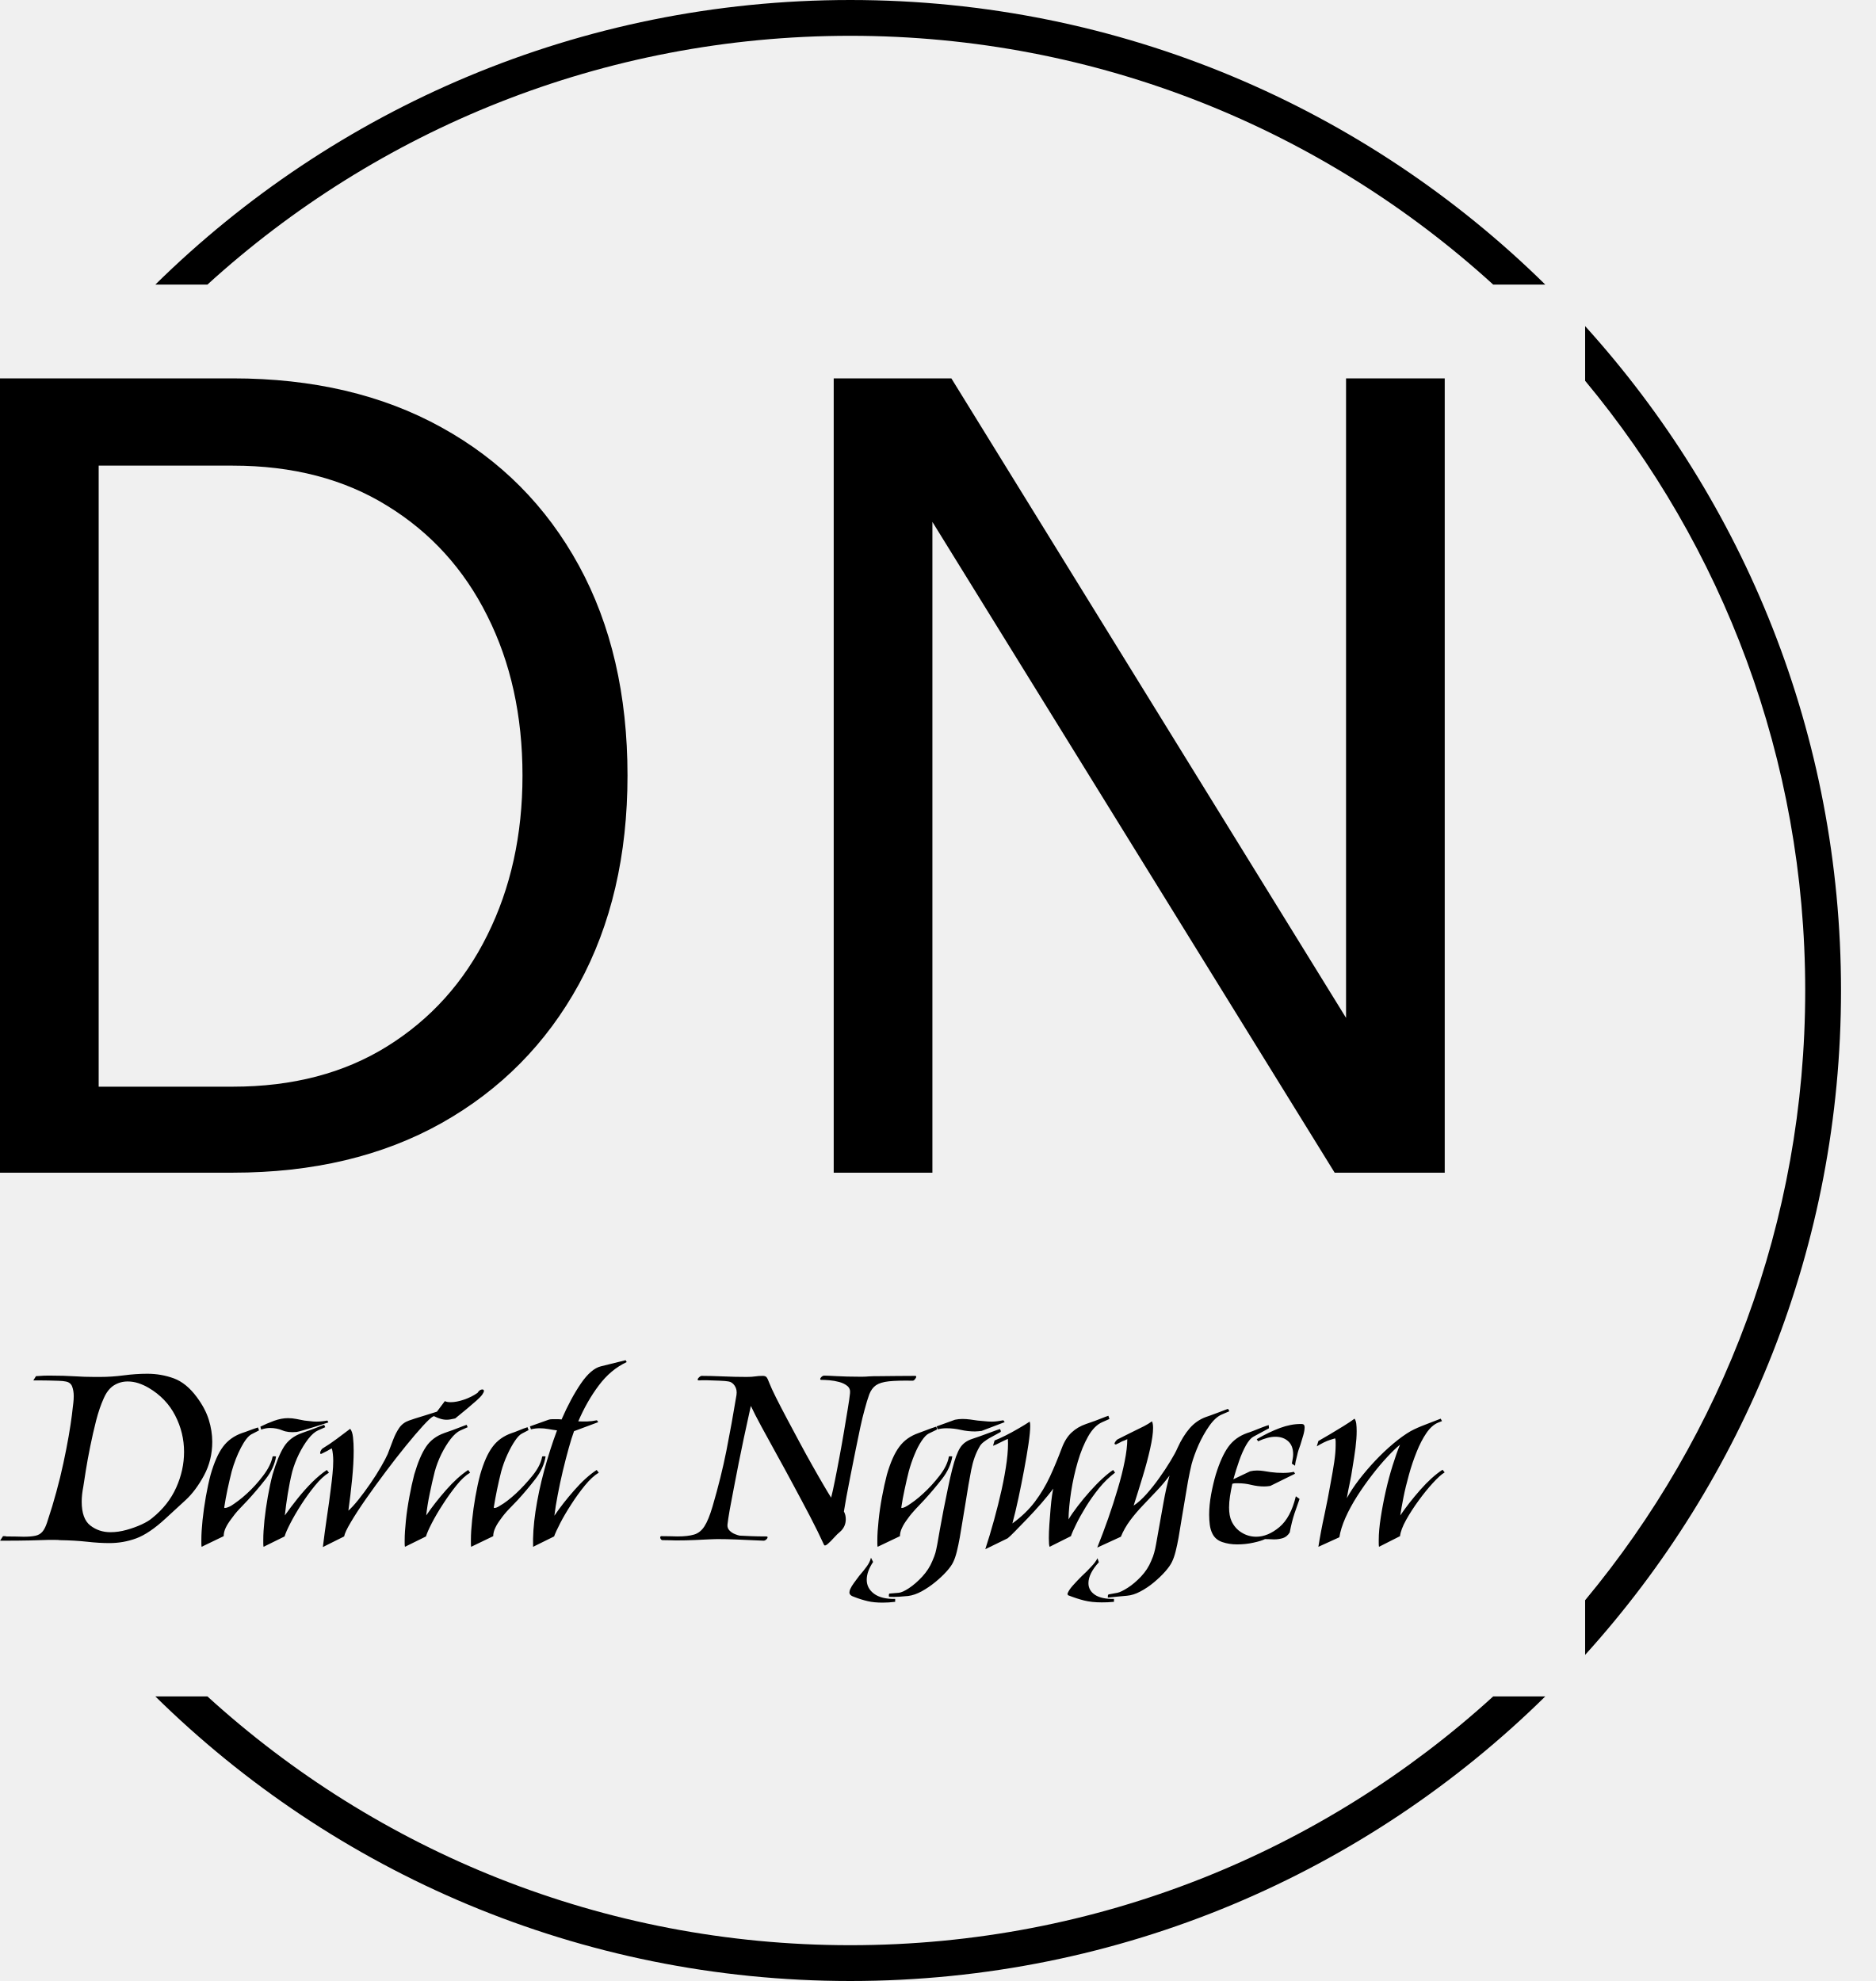
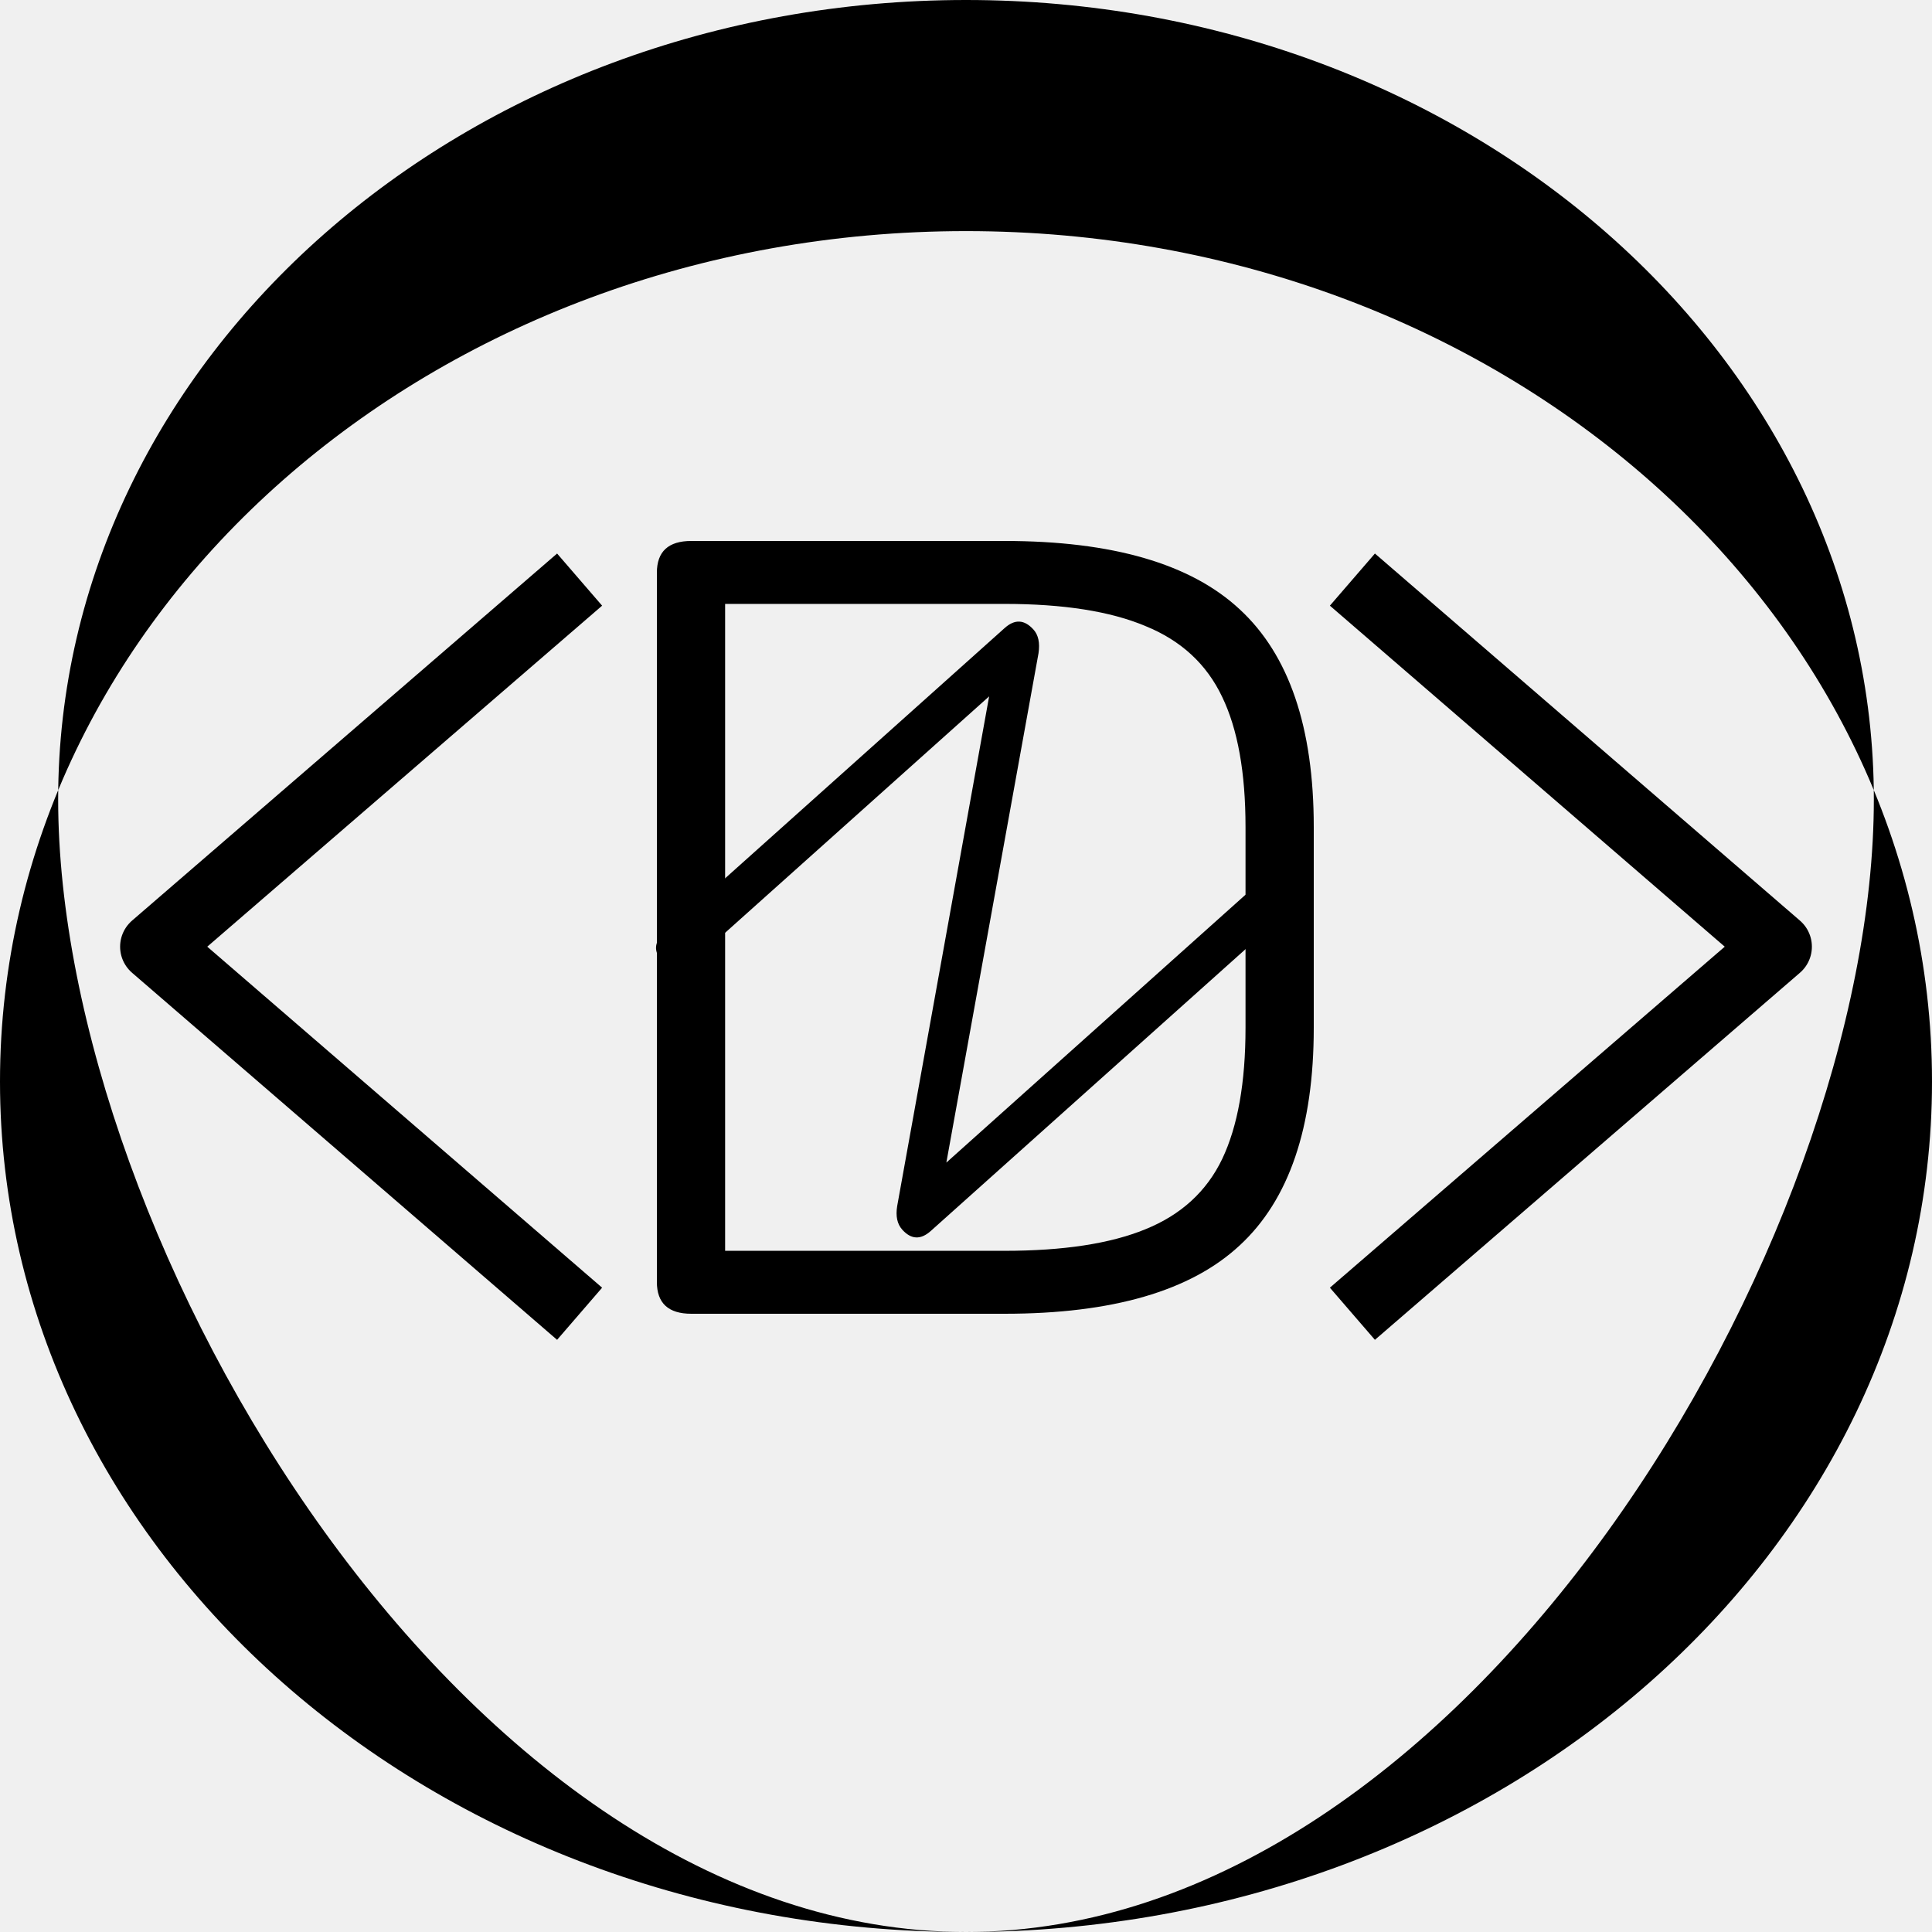
- <svg xmlns="http://www.w3.org/2000/svg" width="53" height="56" viewBox="0 0 53 56" fill="none">
-   <g clip-path="url(#clip0_130_95)">
-     <g clip-path="url(#clip1_130_95)">
-       <g clip-path="url(#clip2_130_95)">
-         <g clip-path="url(#clip3_130_95)">
-           <g clip-path="url(#clip4_130_95)">
-             <g clip-path="url(#clip5_130_95)">
-               <g clip-path="url(#clip6_130_95)">
-                 <path d="M0 33.15V10.696H6.579C8.843 10.696 10.81 11.158 12.479 12.083C14.147 13.003 15.441 14.305 16.361 15.988C17.277 17.666 17.735 19.644 17.735 21.923C17.735 24.173 17.277 26.14 16.361 27.823C15.441 29.501 14.147 30.809 12.479 31.748C10.81 32.683 8.843 33.15 6.579 33.15H0ZM6.579 13.163H2.789V30.719H6.579C8.271 30.719 9.728 30.337 10.948 29.575C12.173 28.812 13.115 27.765 13.773 26.435C14.435 25.105 14.767 23.601 14.767 21.923C14.767 20.231 14.435 18.727 13.773 17.411C13.115 16.09 12.173 15.053 10.948 14.3C9.728 13.542 8.271 13.163 6.579 13.163ZM23.563 33.15V10.696H26.888L38.294 29.181H38.043V10.696H40.832V33.15H37.721L25.922 14.057H26.352V33.15H23.563Z" fill="black" />
-               </g>
-             </g>
-             <g clip-path="url(#clip7_130_95)">
-               <g clip-path="url(#clip8_130_95)">
-                 <path d="M3.091 43.621C2.895 43.621 2.686 43.608 2.464 43.583C2.241 43.558 1.984 43.543 1.693 43.538C1.663 43.533 1.619 43.531 1.562 43.531C1.504 43.531 1.435 43.531 1.355 43.531C1.25 43.536 1.081 43.541 0.848 43.546C0.615 43.551 0.381 43.553 0.145 43.553H0.002L0.085 43.425C0.085 43.425 0.099 43.425 0.127 43.425C0.154 43.425 0.173 43.428 0.183 43.433C0.283 43.433 0.373 43.434 0.453 43.436C0.533 43.439 0.606 43.441 0.671 43.441C0.811 43.441 0.922 43.431 1.002 43.413C1.082 43.396 1.147 43.359 1.197 43.301C1.247 43.244 1.291 43.157 1.329 43.042C1.366 42.927 1.415 42.774 1.475 42.584C1.555 42.318 1.629 42.046 1.698 41.768C1.765 41.49 1.823 41.222 1.873 40.964C1.923 40.706 1.964 40.476 1.994 40.273C2.024 40.07 2.044 39.916 2.054 39.811C2.059 39.766 2.065 39.713 2.073 39.653C2.08 39.593 2.084 39.531 2.084 39.465C2.084 39.365 2.069 39.275 2.039 39.195C2.009 39.115 1.946 39.067 1.851 39.052C1.811 39.042 1.745 39.036 1.652 39.033C1.559 39.031 1.464 39.028 1.367 39.025C1.269 39.023 1.185 39.022 1.114 39.022H0.942L1.017 38.902L1.152 38.894C1.207 38.889 1.262 38.887 1.317 38.887C1.372 38.887 1.425 38.887 1.475 38.887C1.691 38.887 1.897 38.893 2.096 38.905C2.293 38.918 2.485 38.924 2.67 38.924H2.828C3.048 38.924 3.272 38.909 3.501 38.879C3.728 38.849 3.95 38.834 4.165 38.834C4.426 38.834 4.675 38.878 4.914 38.965C5.151 39.053 5.367 39.23 5.563 39.495C5.723 39.711 5.836 39.924 5.901 40.134C5.966 40.345 5.999 40.553 5.999 40.758C5.999 41.103 5.921 41.42 5.766 41.708C5.61 41.996 5.438 42.228 5.247 42.404L4.676 42.929C4.371 43.21 4.097 43.395 3.854 43.486C3.611 43.576 3.356 43.621 3.091 43.621ZM3.121 43.313C3.271 43.313 3.423 43.291 3.576 43.248C3.728 43.206 3.87 43.155 4 43.095C4.13 43.035 4.23 42.975 4.3 42.914C4.606 42.669 4.833 42.381 4.981 42.05C5.129 41.72 5.202 41.384 5.202 41.043C5.202 40.683 5.119 40.34 4.951 40.014C4.783 39.688 4.533 39.428 4.203 39.233C4.108 39.177 4.01 39.133 3.91 39.1C3.81 39.068 3.709 39.052 3.609 39.052C3.469 39.052 3.34 39.088 3.223 39.16C3.105 39.233 3.008 39.355 2.933 39.526C2.853 39.701 2.781 39.91 2.718 40.152C2.656 40.396 2.6 40.641 2.55 40.889C2.5 41.137 2.458 41.362 2.426 41.565C2.393 41.768 2.369 41.923 2.354 42.028C2.324 42.183 2.309 42.323 2.309 42.449C2.309 42.774 2.391 43 2.554 43.125C2.716 43.25 2.905 43.313 3.121 43.313ZM8.381 40.48C8.22 40.495 8.088 40.48 7.982 40.435C7.877 40.39 7.759 40.367 7.629 40.367C7.554 40.367 7.471 40.382 7.381 40.412L7.359 40.33C7.479 40.27 7.608 40.214 7.745 40.164C7.883 40.114 8.015 40.089 8.14 40.089C8.22 40.089 8.298 40.097 8.373 40.112C8.448 40.127 8.526 40.142 8.606 40.157C8.661 40.162 8.716 40.168 8.771 40.175C8.827 40.183 8.884 40.187 8.944 40.187C8.989 40.187 9.038 40.184 9.09 40.179C9.143 40.174 9.197 40.167 9.252 40.157L9.282 40.209C9.282 40.209 9.243 40.222 9.165 40.247C9.088 40.272 8.994 40.302 8.884 40.337C8.774 40.372 8.671 40.403 8.576 40.43C8.481 40.458 8.416 40.475 8.381 40.48ZM8.043 43.433L7.449 43.726C7.444 43.701 7.441 43.671 7.441 43.636C7.441 43.601 7.441 43.563 7.441 43.523C7.441 43.373 7.452 43.19 7.474 42.975C7.497 42.759 7.529 42.537 7.569 42.309C7.609 42.081 7.654 41.873 7.704 41.682C7.805 41.342 7.911 41.081 8.023 40.901C8.136 40.72 8.306 40.59 8.531 40.51C8.556 40.5 8.602 40.483 8.669 40.46C8.737 40.438 8.809 40.412 8.884 40.382C8.959 40.352 9.024 40.327 9.079 40.307C9.135 40.287 9.162 40.277 9.162 40.277L9.192 40.345L8.989 40.435C8.899 40.475 8.806 40.556 8.711 40.678C8.616 40.801 8.528 40.944 8.448 41.106C8.368 41.27 8.306 41.434 8.26 41.599C8.21 41.8 8.168 42.009 8.133 42.228C8.098 42.445 8.07 42.649 8.05 42.839C8.16 42.684 8.28 42.525 8.411 42.361C8.541 42.199 8.677 42.046 8.819 41.903C8.963 41.761 9.102 41.645 9.237 41.554L9.297 41.63C9.172 41.705 9.042 41.825 8.907 41.99C8.771 42.156 8.642 42.333 8.519 42.524C8.397 42.714 8.293 42.892 8.208 43.057C8.123 43.222 8.068 43.348 8.043 43.433ZM6.322 43.425L5.698 43.726C5.693 43.701 5.691 43.671 5.691 43.636C5.691 43.601 5.691 43.563 5.691 43.523C5.691 43.373 5.702 43.19 5.724 42.975C5.747 42.759 5.778 42.537 5.818 42.309C5.858 42.081 5.903 41.873 5.954 41.682C6.054 41.337 6.17 41.075 6.302 40.898C6.435 40.719 6.615 40.59 6.84 40.51C6.89 40.495 6.958 40.471 7.043 40.438C7.128 40.406 7.211 40.377 7.291 40.352L7.321 40.435L7.103 40.547C7.013 40.598 6.915 40.723 6.81 40.923C6.705 41.124 6.617 41.349 6.547 41.599C6.507 41.76 6.468 41.928 6.43 42.103C6.393 42.278 6.362 42.449 6.337 42.614C6.337 42.624 6.344 42.629 6.359 42.629C6.384 42.629 6.419 42.619 6.465 42.599C6.51 42.579 6.535 42.566 6.54 42.561C6.595 42.526 6.661 42.48 6.738 42.422C6.816 42.364 6.895 42.298 6.976 42.223C7.141 42.073 7.295 41.904 7.437 41.715C7.58 41.528 7.669 41.349 7.704 41.179C7.704 41.169 7.72 41.165 7.752 41.167C7.786 41.17 7.802 41.171 7.802 41.171C7.767 41.392 7.669 41.605 7.509 41.81C7.349 42.015 7.181 42.213 7.006 42.404C6.925 42.489 6.844 42.575 6.761 42.662C6.678 42.75 6.602 42.844 6.532 42.944C6.467 43.03 6.415 43.112 6.377 43.193C6.34 43.273 6.322 43.35 6.322 43.425ZM9.726 43.433L9.125 43.733C9.16 43.448 9.198 43.163 9.24 42.88C9.283 42.597 9.32 42.331 9.35 42.08C9.37 41.93 9.386 41.79 9.398 41.66C9.411 41.529 9.418 41.409 9.418 41.299C9.418 41.164 9.405 41.046 9.38 40.946C9.36 40.951 9.338 40.961 9.315 40.976C9.293 40.991 9.272 41.003 9.252 41.013L9.147 41.066C9.107 41.086 9.087 41.096 9.087 41.096C9.062 41.106 9.049 41.099 9.049 41.074V41.066C9.049 41.046 9.058 41.022 9.075 40.994C9.093 40.967 9.107 40.951 9.117 40.946C9.257 40.861 9.391 40.77 9.518 40.675C9.646 40.58 9.772 40.485 9.897 40.39C9.938 40.44 9.965 40.52 9.977 40.63C9.99 40.74 9.996 40.868 9.996 41.013C9.996 41.249 9.981 41.518 9.951 41.82C9.921 42.124 9.886 42.419 9.846 42.704C9.926 42.634 10.021 42.53 10.132 42.392C10.242 42.254 10.353 42.104 10.465 41.941C10.578 41.778 10.678 41.62 10.766 41.467C10.854 41.315 10.918 41.194 10.958 41.103C11.013 40.963 11.064 40.829 11.111 40.701C11.159 40.574 11.217 40.461 11.284 40.363C11.352 40.266 11.444 40.197 11.559 40.157C11.584 40.147 11.64 40.128 11.727 40.1C11.816 40.073 11.912 40.042 12.018 40.01C12.123 39.977 12.214 39.949 12.291 39.924C12.369 39.899 12.408 39.886 12.408 39.886L12.438 39.954L12.236 40.044C12.185 40.069 12.091 40.157 11.953 40.307C11.816 40.457 11.654 40.646 11.469 40.874C11.284 41.102 11.093 41.346 10.898 41.607C10.703 41.867 10.518 42.121 10.345 42.369C10.172 42.617 10.029 42.837 9.917 43.027C9.803 43.218 9.74 43.353 9.726 43.433ZM12.625 40.134C12.565 40.134 12.506 40.125 12.449 40.107C12.391 40.09 12.327 40.064 12.257 40.029L12.572 39.608C12.612 39.628 12.667 39.638 12.737 39.638C12.848 39.638 12.973 39.614 13.113 39.566C13.253 39.519 13.381 39.455 13.496 39.375C13.536 39.31 13.582 39.278 13.632 39.278C13.662 39.278 13.677 39.293 13.677 39.323C13.677 39.343 13.662 39.375 13.632 39.42C13.601 39.465 13.545 39.524 13.463 39.596C13.38 39.669 13.293 39.745 13.2 39.822C13.107 39.9 13.028 39.965 12.963 40.017C12.898 40.07 12.865 40.097 12.865 40.097C12.82 40.107 12.779 40.115 12.742 40.122C12.704 40.13 12.665 40.134 12.625 40.134ZM12.039 43.433L11.445 43.726C11.44 43.701 11.437 43.672 11.437 43.639C11.437 43.607 11.437 43.573 11.437 43.538C11.437 43.383 11.449 43.197 11.472 42.982C11.494 42.767 11.527 42.544 11.57 42.313C11.612 42.083 11.658 41.873 11.708 41.682C11.808 41.342 11.918 41.081 12.039 40.901C12.159 40.72 12.332 40.59 12.557 40.51C12.582 40.5 12.629 40.483 12.697 40.46C12.764 40.438 12.835 40.412 12.91 40.382C12.985 40.352 13.05 40.327 13.106 40.307C13.161 40.287 13.188 40.277 13.188 40.277L13.218 40.345L13.015 40.435C12.925 40.475 12.833 40.556 12.737 40.678C12.642 40.801 12.555 40.944 12.474 41.106C12.394 41.27 12.332 41.434 12.287 41.599C12.236 41.8 12.189 42.009 12.144 42.228C12.099 42.445 12.066 42.649 12.046 42.839C12.206 42.604 12.393 42.364 12.607 42.121C12.819 41.879 13.028 41.69 13.233 41.554L13.286 41.63C13.161 41.705 13.032 41.825 12.9 41.99C12.767 42.156 12.639 42.333 12.517 42.524C12.393 42.714 12.289 42.892 12.204 43.057C12.119 43.222 12.064 43.348 12.039 43.433ZM15.66 43.433L15.067 43.726C15.057 43.435 15.079 43.103 15.134 42.73C15.19 42.357 15.271 41.971 15.379 41.572C15.487 41.175 15.608 40.795 15.743 40.435C15.663 40.425 15.582 40.412 15.5 40.397C15.416 40.382 15.332 40.375 15.247 40.375C15.212 40.375 15.174 40.377 15.131 40.382C15.088 40.387 15.047 40.395 15.007 40.405L14.977 40.322L15.503 40.134C15.533 40.124 15.564 40.119 15.597 40.119C15.629 40.119 15.663 40.119 15.698 40.119C15.728 40.119 15.757 40.119 15.785 40.119C15.812 40.119 15.841 40.122 15.871 40.127C16.046 39.726 16.229 39.386 16.419 39.108C16.61 38.83 16.798 38.669 16.983 38.624L17.682 38.451L17.712 38.504C17.411 38.644 17.148 38.864 16.923 39.165C16.697 39.465 16.505 39.804 16.344 40.179C16.429 40.184 16.515 40.185 16.6 40.182C16.685 40.18 16.775 40.169 16.87 40.149L16.908 40.202L16.224 40.457C16.179 40.578 16.129 40.737 16.074 40.935C16.019 41.133 15.963 41.346 15.908 41.577C15.853 41.807 15.805 42.034 15.763 42.256C15.72 42.48 15.688 42.676 15.668 42.847C15.828 42.611 16.016 42.371 16.232 42.126C16.447 41.88 16.657 41.69 16.863 41.554L16.923 41.63C16.798 41.705 16.667 41.825 16.532 41.99C16.397 42.156 16.268 42.333 16.146 42.524C16.023 42.714 15.918 42.892 15.833 43.057C15.748 43.222 15.691 43.348 15.66 43.433ZM13.94 43.425L13.316 43.726C13.311 43.701 13.309 43.671 13.309 43.636C13.309 43.601 13.309 43.563 13.309 43.523C13.309 43.373 13.32 43.19 13.343 42.975C13.365 42.759 13.396 42.537 13.436 42.309C13.476 42.081 13.521 41.873 13.572 41.682C13.672 41.337 13.788 41.075 13.922 40.898C14.054 40.719 14.235 40.59 14.466 40.51C14.516 40.495 14.582 40.47 14.666 40.435C14.748 40.4 14.829 40.37 14.909 40.345L14.939 40.427L14.751 40.525C14.691 40.555 14.625 40.624 14.553 40.731C14.48 40.839 14.408 40.97 14.338 41.123C14.268 41.275 14.21 41.434 14.165 41.599C14.08 41.935 14.01 42.273 13.955 42.614C13.955 42.624 13.962 42.629 13.977 42.629C14.002 42.629 14.034 42.619 14.072 42.599C14.109 42.579 14.13 42.566 14.135 42.561C14.26 42.491 14.408 42.378 14.578 42.223C14.739 42.073 14.896 41.904 15.049 41.715C15.201 41.528 15.292 41.349 15.322 41.179C15.327 41.169 15.345 41.165 15.375 41.167C15.405 41.17 15.42 41.171 15.42 41.171C15.385 41.392 15.289 41.605 15.131 41.81C14.973 42.015 14.806 42.213 14.631 42.404C14.551 42.489 14.468 42.575 14.383 42.662C14.298 42.75 14.22 42.844 14.15 42.944C14.085 43.03 14.034 43.112 13.997 43.193C13.959 43.273 13.94 43.35 13.94 43.425ZM23.287 43.666C23.177 43.425 23.047 43.161 22.897 42.872C22.746 42.585 22.59 42.289 22.426 41.986C22.264 41.683 22.104 41.389 21.945 41.103C21.788 40.818 21.645 40.557 21.517 40.322C21.39 40.087 21.291 39.894 21.221 39.743C21.206 39.809 21.181 39.922 21.146 40.085C21.111 40.248 21.069 40.44 21.021 40.66C20.974 40.881 20.926 41.112 20.878 41.355C20.831 41.598 20.785 41.835 20.74 42.065C20.695 42.296 20.656 42.502 20.623 42.684C20.591 42.868 20.57 43.007 20.56 43.102C20.555 43.167 20.575 43.222 20.62 43.268C20.665 43.313 20.716 43.346 20.773 43.368C20.831 43.391 20.875 43.405 20.905 43.41C20.991 43.415 21.098 43.42 21.229 43.425C21.359 43.43 21.502 43.433 21.657 43.433C21.682 43.433 21.694 43.441 21.694 43.456C21.694 43.475 21.682 43.497 21.657 43.519C21.632 43.542 21.607 43.553 21.582 43.553C21.537 43.553 21.441 43.549 21.296 43.541C21.151 43.534 20.986 43.527 20.803 43.519C20.621 43.512 20.447 43.508 20.282 43.508C20.237 43.508 20.192 43.509 20.149 43.511C20.107 43.514 20.066 43.516 20.026 43.516C19.941 43.521 19.814 43.527 19.646 43.534C19.479 43.542 19.3 43.546 19.11 43.546C19.049 43.546 18.988 43.544 18.925 43.541C18.863 43.539 18.799 43.538 18.734 43.538H18.726C18.706 43.538 18.69 43.529 18.677 43.511C18.665 43.494 18.659 43.478 18.659 43.463C18.659 43.433 18.676 43.42 18.711 43.425C18.796 43.425 18.874 43.426 18.944 43.428C19.014 43.431 19.082 43.433 19.147 43.433C19.342 43.433 19.499 43.415 19.616 43.38C19.734 43.345 19.832 43.268 19.909 43.147C19.987 43.027 20.064 42.839 20.139 42.584C20.299 42.038 20.43 41.513 20.53 41.01C20.63 40.506 20.725 39.981 20.815 39.435C20.83 39.335 20.814 39.248 20.766 39.175C20.718 39.103 20.66 39.062 20.59 39.052C20.54 39.042 20.454 39.035 20.334 39.03C20.214 39.025 20.097 39.021 19.984 39.018C19.872 39.016 19.796 39.017 19.756 39.022C19.731 39.022 19.718 39.015 19.718 39C19.718 38.98 19.732 38.957 19.759 38.932C19.787 38.907 19.811 38.894 19.831 38.894C20.006 38.894 20.207 38.899 20.435 38.909C20.663 38.919 20.885 38.924 21.101 38.924C21.201 38.924 21.282 38.919 21.344 38.909C21.407 38.899 21.479 38.894 21.559 38.894C21.604 38.894 21.638 38.905 21.66 38.927C21.683 38.95 21.712 39.01 21.747 39.105C21.782 39.195 21.843 39.328 21.93 39.503C22.018 39.678 22.12 39.875 22.235 40.092C22.351 40.31 22.471 40.536 22.596 40.768C22.721 41.002 22.844 41.225 22.964 41.437C23.084 41.651 23.191 41.836 23.283 41.993C23.376 42.151 23.445 42.266 23.49 42.336C23.52 42.221 23.555 42.063 23.595 41.862C23.636 41.662 23.678 41.442 23.723 41.201C23.768 40.961 23.811 40.721 23.851 40.483C23.891 40.245 23.927 40.029 23.959 39.834C23.992 39.638 24.014 39.488 24.024 39.383C24.034 39.298 24.009 39.23 23.949 39.18C23.889 39.13 23.812 39.092 23.719 39.067C23.627 39.042 23.534 39.026 23.441 39.018C23.349 39.011 23.275 39.007 23.22 39.007H23.212C23.192 39.007 23.182 39 23.182 38.984C23.182 38.965 23.195 38.943 23.22 38.92C23.245 38.898 23.27 38.887 23.295 38.887C23.355 38.887 23.476 38.892 23.659 38.902C23.842 38.912 24.036 38.917 24.242 38.917C24.297 38.917 24.349 38.917 24.399 38.917C24.45 38.917 24.5 38.914 24.55 38.909C24.625 38.904 24.735 38.902 24.88 38.902C25.026 38.902 25.184 38.9 25.357 38.897C25.53 38.895 25.699 38.894 25.865 38.894C25.885 38.894 25.895 38.902 25.895 38.917C25.895 38.937 25.882 38.962 25.857 38.992C25.832 39.022 25.807 39.035 25.782 39.03C25.502 39.025 25.281 39.031 25.121 39.048C24.96 39.066 24.839 39.103 24.756 39.16C24.674 39.218 24.611 39.304 24.568 39.416C24.526 39.529 24.48 39.681 24.43 39.871C24.395 39.996 24.355 40.159 24.312 40.36C24.27 40.56 24.225 40.778 24.177 41.013C24.13 41.249 24.084 41.479 24.039 41.705C23.994 41.93 23.955 42.133 23.922 42.313C23.89 42.494 23.866 42.631 23.851 42.727C23.886 42.792 23.904 42.864 23.904 42.944C23.904 43.09 23.848 43.21 23.738 43.305C23.693 43.34 23.638 43.394 23.573 43.466C23.508 43.539 23.448 43.599 23.393 43.646C23.337 43.694 23.302 43.701 23.287 43.666ZM27.554 40.465C27.419 40.465 27.285 40.45 27.153 40.42C27.019 40.39 26.885 40.375 26.75 40.375C26.66 40.375 26.577 40.385 26.502 40.405L26.472 40.322L26.99 40.134C27.061 40.119 27.131 40.112 27.201 40.112C27.271 40.112 27.343 40.117 27.419 40.127C27.494 40.137 27.564 40.147 27.629 40.157C27.694 40.162 27.761 40.168 27.829 40.175C27.896 40.183 27.965 40.187 28.035 40.187C28.09 40.187 28.144 40.183 28.197 40.175C28.249 40.168 28.303 40.159 28.358 40.149L28.395 40.202L27.742 40.45C27.707 40.455 27.674 40.458 27.644 40.46C27.614 40.463 27.584 40.465 27.554 40.465ZM25.435 43.425L24.804 43.726C24.799 43.701 24.796 43.672 24.796 43.639C24.796 43.607 24.796 43.573 24.796 43.538C24.796 43.383 24.808 43.197 24.831 42.982C24.853 42.767 24.885 42.544 24.928 42.313C24.971 42.083 25.017 41.873 25.067 41.682C25.167 41.337 25.284 41.075 25.417 40.898C25.549 40.719 25.73 40.59 25.961 40.51C26.006 40.495 26.08 40.467 26.183 40.427C26.285 40.387 26.377 40.355 26.457 40.33C26.457 40.33 26.463 40.342 26.476 40.367C26.488 40.392 26.484 40.41 26.464 40.42L26.247 40.525C26.186 40.555 26.12 40.624 26.048 40.731C25.975 40.839 25.907 40.97 25.845 41.123C25.782 41.275 25.728 41.434 25.683 41.599C25.643 41.76 25.604 41.928 25.567 42.103C25.529 42.278 25.497 42.449 25.473 42.614C25.473 42.624 25.477 42.629 25.488 42.629C25.513 42.629 25.545 42.619 25.585 42.599C25.625 42.579 25.648 42.566 25.653 42.561C25.708 42.526 25.775 42.48 25.853 42.422C25.93 42.364 26.009 42.298 26.089 42.223C26.254 42.073 26.409 41.904 26.555 41.715C26.7 41.528 26.788 41.349 26.817 41.179C26.817 41.169 26.834 41.165 26.867 41.167C26.899 41.17 26.915 41.171 26.915 41.171C26.88 41.392 26.782 41.605 26.622 41.81C26.462 42.015 26.294 42.213 26.119 42.404C26.039 42.489 25.957 42.575 25.875 42.662C25.792 42.75 25.715 42.844 25.645 42.944C25.58 43.03 25.529 43.112 25.492 43.193C25.454 43.273 25.435 43.35 25.435 43.425ZM25.127 45.139C25.117 45.104 25.119 45.074 25.134 45.048L25.397 45.026C25.468 45.021 25.565 44.977 25.69 44.895C25.816 44.812 25.941 44.703 26.066 44.568C26.191 44.432 26.287 44.285 26.352 44.124C26.392 44.034 26.421 43.956 26.439 43.891C26.456 43.826 26.473 43.746 26.491 43.651C26.509 43.556 26.532 43.42 26.562 43.245C26.592 43.075 26.627 42.887 26.667 42.681C26.707 42.476 26.749 42.271 26.792 42.065C26.834 41.86 26.875 41.68 26.915 41.524C26.985 41.249 27.058 41.051 27.133 40.931C27.208 40.81 27.323 40.725 27.479 40.675C27.514 40.665 27.584 40.641 27.689 40.603C27.794 40.566 27.904 40.526 28.017 40.483C28.129 40.441 28.21 40.412 28.26 40.397C28.26 40.397 28.267 40.41 28.28 40.435C28.292 40.46 28.288 40.477 28.268 40.487L27.952 40.66C27.902 40.69 27.851 40.725 27.799 40.765C27.746 40.806 27.707 40.851 27.682 40.901C27.576 41.081 27.499 41.299 27.449 41.554C27.399 41.81 27.346 42.115 27.291 42.471C27.261 42.647 27.232 42.819 27.205 42.99C27.177 43.16 27.151 43.318 27.126 43.463C27.101 43.603 27.073 43.735 27.043 43.858C27.013 43.98 26.978 44.082 26.938 44.162C26.903 44.237 26.84 44.325 26.75 44.425C26.66 44.525 26.553 44.625 26.431 44.725C26.308 44.826 26.18 44.912 26.048 44.985C25.915 45.057 25.788 45.101 25.668 45.116C25.618 45.121 25.537 45.128 25.424 45.136C25.311 45.143 25.212 45.144 25.127 45.139ZM24.947 45.304C24.786 45.304 24.646 45.291 24.526 45.263C24.405 45.235 24.28 45.196 24.15 45.146C24.055 45.116 24.007 45.074 24.007 45.018C24.007 44.988 24.015 44.956 24.03 44.921C24.055 44.866 24.091 44.806 24.14 44.74C24.187 44.675 24.235 44.61 24.285 44.545C24.325 44.5 24.363 44.455 24.398 44.41C24.433 44.365 24.466 44.322 24.496 44.282C24.556 44.202 24.596 44.119 24.616 44.034L24.676 44.154C24.556 44.335 24.496 44.502 24.496 44.658C24.496 44.818 24.565 44.95 24.703 45.053C24.84 45.155 25.039 45.204 25.3 45.199V45.281C25.174 45.297 25.057 45.304 24.947 45.304ZM28.478 43.486L27.847 43.794C27.932 43.533 28.015 43.258 28.095 42.967C28.175 42.676 28.247 42.389 28.31 42.106C28.372 41.823 28.42 41.558 28.453 41.309C28.485 41.062 28.496 40.851 28.486 40.675C28.436 40.695 28.364 40.729 28.272 40.776C28.179 40.824 28.11 40.856 28.065 40.871L28.11 40.72C28.19 40.69 28.29 40.645 28.41 40.585C28.531 40.525 28.654 40.458 28.779 40.385C28.904 40.313 29.012 40.247 29.102 40.187C29.112 40.217 29.117 40.257 29.117 40.307C29.117 40.422 29.101 40.591 29.069 40.813C29.036 41.037 28.994 41.282 28.944 41.55C28.894 41.818 28.84 42.086 28.783 42.354C28.725 42.622 28.669 42.859 28.613 43.065C28.869 42.879 29.081 42.675 29.249 42.452C29.416 42.229 29.559 41.99 29.677 41.735C29.795 41.479 29.906 41.211 30.011 40.931C30.081 40.745 30.173 40.6 30.286 40.495C30.398 40.39 30.535 40.309 30.695 40.254C30.72 40.244 30.767 40.228 30.835 40.205C30.902 40.183 30.973 40.157 31.048 40.127C31.123 40.097 31.188 40.072 31.243 40.051C31.299 40.032 31.326 40.022 31.326 40.022L31.356 40.112L31.153 40.202C31.003 40.267 30.87 40.401 30.755 40.603C30.64 40.806 30.542 41.044 30.462 41.317C30.382 41.59 30.319 41.871 30.274 42.158C30.229 42.447 30.204 42.712 30.199 42.952C30.264 42.842 30.351 42.717 30.459 42.576C30.566 42.436 30.681 42.297 30.805 42.158C30.927 42.021 31.047 41.898 31.165 41.79C31.282 41.683 31.381 41.605 31.461 41.554L31.514 41.63C31.354 41.75 31.203 41.896 31.063 42.068C30.923 42.242 30.798 42.419 30.687 42.599C30.577 42.779 30.486 42.943 30.414 43.09C30.341 43.239 30.292 43.35 30.267 43.425L29.665 43.726C29.65 43.696 29.643 43.613 29.643 43.478C29.643 43.368 29.648 43.239 29.658 43.09C29.668 42.943 29.679 42.797 29.692 42.651C29.704 42.506 29.718 42.381 29.733 42.276C29.748 42.171 29.761 42.105 29.771 42.08C29.675 42.206 29.563 42.343 29.433 42.494C29.302 42.644 29.171 42.788 29.039 42.925C28.905 43.063 28.789 43.184 28.689 43.286C28.588 43.389 28.518 43.456 28.478 43.486ZM31.311 45.161V45.124C31.311 45.094 31.319 45.076 31.334 45.071L31.581 45.026C31.652 45.011 31.749 44.963 31.875 44.883C32 44.803 32.125 44.697 32.25 44.565C32.376 44.431 32.471 44.285 32.536 44.124C32.576 44.034 32.605 43.956 32.621 43.891C32.64 43.826 32.657 43.746 32.674 43.651C32.692 43.556 32.716 43.42 32.746 43.245C32.791 42.995 32.837 42.735 32.885 42.467C32.933 42.199 32.989 41.948 33.054 41.712C32.944 41.862 32.824 42.005 32.694 42.141C32.563 42.276 32.436 42.411 32.31 42.546C32.175 42.687 32.052 42.83 31.942 42.978C31.832 43.126 31.744 43.28 31.679 43.441L31.011 43.748C31.116 43.488 31.218 43.215 31.319 42.929C31.419 42.644 31.51 42.362 31.592 42.083C31.675 41.806 31.74 41.547 31.787 41.306C31.835 41.066 31.86 40.858 31.86 40.683L31.829 40.698C31.799 40.713 31.762 40.728 31.717 40.743L31.604 40.803C31.589 40.808 31.576 40.813 31.567 40.818C31.556 40.823 31.549 40.828 31.544 40.833C31.514 40.833 31.499 40.823 31.499 40.803C31.504 40.783 31.517 40.759 31.54 40.731C31.562 40.704 31.581 40.688 31.597 40.683C31.677 40.643 31.759 40.601 31.845 40.558C31.93 40.516 32.012 40.475 32.093 40.435C32.178 40.395 32.259 40.355 32.336 40.315C32.414 40.275 32.488 40.229 32.558 40.179C32.578 40.219 32.589 40.282 32.589 40.367C32.589 40.512 32.561 40.708 32.506 40.953C32.451 41.199 32.381 41.462 32.295 41.742C32.21 42.023 32.125 42.296 32.04 42.561C32.155 42.486 32.275 42.378 32.401 42.238C32.526 42.098 32.647 41.945 32.764 41.78C32.883 41.614 32.988 41.455 33.08 41.302C33.173 41.15 33.24 41.026 33.28 40.931C33.38 40.71 33.494 40.526 33.621 40.378C33.749 40.23 33.901 40.124 34.076 40.059C34.101 40.049 34.147 40.032 34.215 40.01C34.283 39.987 34.354 39.961 34.429 39.931C34.505 39.901 34.57 39.876 34.625 39.856C34.68 39.836 34.708 39.826 34.708 39.826L34.745 39.894L34.535 39.984C34.414 40.034 34.297 40.14 34.181 40.303C34.066 40.466 33.965 40.646 33.876 40.843C33.789 41.042 33.723 41.224 33.678 41.389C33.643 41.534 33.609 41.696 33.576 41.873C33.544 42.051 33.51 42.251 33.475 42.471C33.445 42.647 33.416 42.819 33.388 42.99C33.361 43.16 33.335 43.318 33.31 43.463C33.285 43.603 33.257 43.733 33.227 43.854C33.197 43.974 33.162 44.074 33.122 44.154C33.087 44.229 33.024 44.319 32.934 44.422C32.844 44.524 32.737 44.627 32.614 44.73C32.492 44.832 32.364 44.918 32.231 44.988C32.099 45.059 31.972 45.099 31.852 45.109C31.802 45.114 31.722 45.121 31.612 45.131C31.501 45.141 31.401 45.151 31.311 45.161ZM31.138 45.297C30.948 45.297 30.782 45.279 30.642 45.244C30.502 45.209 30.349 45.159 30.184 45.094L30.169 45.056C30.189 44.991 30.239 44.913 30.319 44.823C30.399 44.733 30.485 44.643 30.575 44.553C30.675 44.462 30.762 44.375 30.838 44.29C30.918 44.209 30.978 44.129 31.018 44.049L31.056 44.162C30.86 44.377 30.762 44.575 30.762 44.755C30.762 44.891 30.824 45 30.946 45.083C31.069 45.165 31.248 45.204 31.484 45.199V45.281C31.419 45.286 31.359 45.291 31.303 45.294C31.248 45.295 31.193 45.297 31.138 45.297ZM36.601 41.434L36.511 41.374C36.521 41.324 36.529 41.278 36.536 41.236C36.544 41.193 36.548 41.151 36.548 41.111C36.548 40.951 36.502 40.828 36.409 40.743C36.316 40.658 36.195 40.615 36.045 40.615C35.905 40.615 35.742 40.658 35.557 40.743L35.519 40.683C35.754 40.547 35.973 40.442 36.176 40.367C36.379 40.292 36.574 40.254 36.759 40.254H36.789C36.844 40.254 36.872 40.285 36.872 40.345C36.872 40.41 36.859 40.486 36.834 40.573C36.809 40.661 36.781 40.753 36.751 40.848C36.731 40.898 36.714 40.947 36.699 40.994C36.684 41.042 36.671 41.091 36.661 41.141C36.626 41.266 36.606 41.364 36.601 41.434ZM34.963 43.658C34.813 43.658 34.672 43.636 34.542 43.591C34.412 43.546 34.319 43.465 34.264 43.35C34.229 43.28 34.205 43.199 34.192 43.105C34.18 43.013 34.174 42.917 34.174 42.817C34.174 42.636 34.193 42.445 34.23 42.241C34.268 42.039 34.312 41.852 34.362 41.682C34.467 41.342 34.585 41.081 34.715 40.901C34.845 40.72 35.023 40.59 35.248 40.51C35.283 40.5 35.34 40.48 35.417 40.45C35.495 40.42 35.575 40.388 35.657 40.355C35.74 40.323 35.807 40.3 35.857 40.285L35.865 40.375L35.421 40.615C35.356 40.65 35.289 40.729 35.218 40.851C35.148 40.974 35.083 41.121 35.023 41.291C34.963 41.462 34.908 41.637 34.858 41.817L35.331 41.592C35.391 41.577 35.456 41.569 35.526 41.569C35.592 41.569 35.655 41.574 35.717 41.584C35.781 41.594 35.845 41.605 35.91 41.614C36.025 41.63 36.143 41.637 36.263 41.637C36.313 41.637 36.364 41.635 36.416 41.63C36.469 41.624 36.521 41.617 36.571 41.607L36.601 41.66L35.902 42.005C35.872 42.01 35.843 42.014 35.815 42.016C35.788 42.019 35.759 42.02 35.729 42.02C35.609 42.02 35.487 42.005 35.364 41.975C35.242 41.945 35.121 41.93 35.001 41.93C34.971 41.93 34.941 41.93 34.913 41.93C34.886 41.93 34.858 41.935 34.828 41.945C34.803 42.065 34.781 42.182 34.763 42.294C34.746 42.407 34.737 42.514 34.737 42.614C34.737 42.769 34.76 42.897 34.805 42.997C34.87 43.137 34.965 43.246 35.091 43.323C35.216 43.401 35.354 43.441 35.504 43.441C35.724 43.441 35.942 43.35 36.158 43.17C36.373 42.99 36.528 42.699 36.624 42.298L36.729 42.373C36.684 42.499 36.636 42.635 36.586 42.782C36.536 42.931 36.491 43.11 36.451 43.32C36.401 43.4 36.338 43.453 36.263 43.478C36.188 43.503 36.103 43.516 36.007 43.516C35.972 43.516 35.932 43.514 35.887 43.511C35.842 43.509 35.797 43.508 35.752 43.508C35.682 43.543 35.573 43.577 35.424 43.609C35.277 43.642 35.123 43.658 34.963 43.658ZM37.854 43.456L37.261 43.726C37.306 43.441 37.362 43.141 37.431 42.827C37.498 42.515 37.556 42.216 37.606 41.93C37.647 41.715 37.681 41.514 37.709 41.329C37.736 41.144 37.749 40.988 37.749 40.863C37.749 40.823 37.749 40.785 37.749 40.75C37.749 40.715 37.744 40.685 37.734 40.66C37.734 40.66 37.686 40.675 37.588 40.705C37.49 40.735 37.366 40.795 37.216 40.886L37.261 40.735C37.356 40.68 37.468 40.615 37.596 40.54C37.723 40.465 37.849 40.388 37.975 40.31C38.1 40.233 38.203 40.164 38.283 40.104C38.308 40.139 38.324 40.187 38.332 40.247C38.339 40.307 38.343 40.377 38.343 40.457C38.343 40.593 38.332 40.749 38.31 40.926C38.287 41.105 38.258 41.296 38.223 41.502C38.203 41.642 38.178 41.782 38.148 41.923C38.117 42.063 38.09 42.206 38.065 42.351C38.155 42.186 38.27 42.011 38.41 41.828C38.551 41.646 38.703 41.467 38.869 41.291C39.034 41.116 39.203 40.956 39.377 40.81C39.549 40.665 39.713 40.547 39.868 40.457C39.988 40.392 40.129 40.33 40.289 40.27C40.449 40.209 40.592 40.154 40.717 40.104L40.755 40.172L40.642 40.217C40.522 40.267 40.412 40.366 40.312 40.513C40.211 40.661 40.12 40.838 40.038 41.043C39.955 41.249 39.882 41.464 39.82 41.69C39.757 41.915 39.705 42.129 39.665 42.331C39.625 42.535 39.595 42.704 39.575 42.839C39.736 42.604 39.923 42.363 40.139 42.118C40.354 41.873 40.565 41.682 40.77 41.547L40.83 41.622C40.74 41.677 40.629 41.777 40.496 41.923C40.363 42.068 40.229 42.233 40.094 42.419C39.958 42.604 39.841 42.787 39.74 42.967C39.64 43.147 39.583 43.3 39.568 43.425L38.974 43.726C38.969 43.696 38.967 43.664 38.967 43.631C38.967 43.599 38.967 43.566 38.967 43.531C38.967 43.35 38.986 43.138 39.024 42.895C39.061 42.653 39.108 42.404 39.166 42.148C39.224 41.892 39.289 41.65 39.362 41.419C39.434 41.189 39.502 40.996 39.568 40.84C39.468 40.921 39.349 41.034 39.212 41.182C39.073 41.33 38.93 41.499 38.783 41.69C38.635 41.88 38.495 42.079 38.362 42.286C38.229 42.495 38.117 42.7 38.027 42.902C37.937 43.106 37.88 43.29 37.854 43.456Z" fill="black" />
-               </g>
-             </g>
-           </g>
-         </g>
-       </g>
-     </g>
-   </g>
-   <path d="M24.032 0C31.685 0 38.62 3.07 43.674 8.045H42.202C37.407 3.676 31.031 1.012 24.032 1.012C17.034 1.012 10.658 3.676 5.862 8.045H4.39C9.444 3.07 16.38 0 24.032 0ZM52.032 28C52.032 35.227 49.295 41.814 44.8 46.781V45.236C48.684 40.561 51.02 34.553 51.02 28C51.02 21.447 48.684 15.439 44.8 10.764V9.219C49.295 14.186 52.032 20.774 52.032 28ZM24.032 56C16.38 56 9.444 52.93 4.39 47.955H5.862C10.657 52.324 17.034 54.988 24.032 54.988C31.031 54.988 37.407 52.324 42.202 47.955H43.674C38.62 52.93 31.685 56 24.032 56Z" fill="black" />
-   <defs>
-     <clipPath id="clip0_130_95">
-       <rect width="40.832" height="34.608" fill="white" transform="translate(0 10.696)" />
-     </clipPath>
-     <clipPath id="clip1_130_95">
-       <rect width="40.832" height="34.608" fill="white" transform="translate(0 10.696)" />
-     </clipPath>
-     <clipPath id="clip2_130_95">
-       <rect width="40.832" height="34.608" fill="white" transform="translate(0 10.696)" />
-     </clipPath>
-     <clipPath id="clip3_130_95">
-       <rect width="40.832" height="34.608" fill="white" transform="translate(0 10.696)" />
-     </clipPath>
-     <clipPath id="clip4_130_95">
-       <rect width="40.832" height="34.608" fill="white" transform="translate(0 10.696)" />
-     </clipPath>
-     <clipPath id="clip5_130_95">
-       <rect width="40.832" height="22.454" fill="white" transform="translate(0 10.696)" />
-     </clipPath>
-     <clipPath id="clip6_130_95">
-       <rect width="40.832" height="22.454" fill="white" transform="translate(0 10.696)" />
-     </clipPath>
-     <clipPath id="clip7_130_95">
-       <rect width="40.832" height="6.853" fill="white" transform="translate(0 38.451)" />
-     </clipPath>
-     <clipPath id="clip8_130_95">
-       <rect width="40.832" height="6.853" fill="white" transform="translate(0 38.451)" />
-     </clipPath>
-   </defs>
+ <svg xmlns="http://www.w3.org/2000/svg" width="50" height="50" viewBox="0 0 50 50" fill="none">
+   <path d="M17.891 34C17.297 34 17 33.726 17 33.178V14.822C17 14.274 17.297 14 17.891 14H25.996C28.787 14 30.816 14.59 32.083 15.769C33.361 16.948 34 18.825 34 21.401V26.599C34 29.175 33.361 31.052 32.083 32.231C30.816 33.41 28.787 34 25.996 34H17.891ZM18.766 32.371H25.996C27.521 32.371 28.737 32.185 29.645 31.812C30.564 31.44 31.226 30.835 31.629 29.997C32.033 29.149 32.234 28.016 32.234 26.599V21.401C32.234 19.994 32.033 18.872 31.629 18.034C31.226 17.186 30.564 16.576 29.645 16.203C28.737 15.82 27.521 15.629 25.996 15.629H18.766V32.371Z" fill="black" />
+   <path d="M15 15L4 24.5L15 34" stroke="black" stroke-width="1.783" stroke-linejoin="round" />
+   <path d="M35 34L46 24.5L35 15" stroke="black" stroke-width="1.783" stroke-linejoin="round" />
+   <path d="M17.145 24.893C16.909 24.63 16.923 24.381 17.186 24.145L26 16.254C26.263 16.018 26.512 16.032 26.748 16.295C26.873 16.434 26.916 16.637 26.877 16.904L24.422 30.472L24.262 30.293L32.203 23.183C32.467 22.947 32.716 22.961 32.952 23.224C33.183 23.482 33.167 23.729 32.904 23.965L24.09 31.856C23.827 32.092 23.58 32.08 23.349 31.822C23.22 31.678 23.176 31.475 23.219 31.213L25.668 17.638L25.828 17.817L17.887 24.927C17.623 25.163 17.376 25.152 17.145 24.893Z" fill="black" />
+   <path d="M50 27.99C50 40.146 38.807 50 25 50C11.193 50 0 40.146 0 27.99C0 15.835 11.193 5.981 25 5.981C38.807 5.981 50 15.835 50 27.99ZM1.505 20.684C1.505 32.108 12.024 50 25 50C37.976 50 48.495 32.108 48.495 20.684C48.495 9.261 37.976 -2.79867e-05 25 -2.79867e-05C12.024 -2.79867e-05 1.505 9.261 1.505 20.684Z" fill="black" />
</svg>
